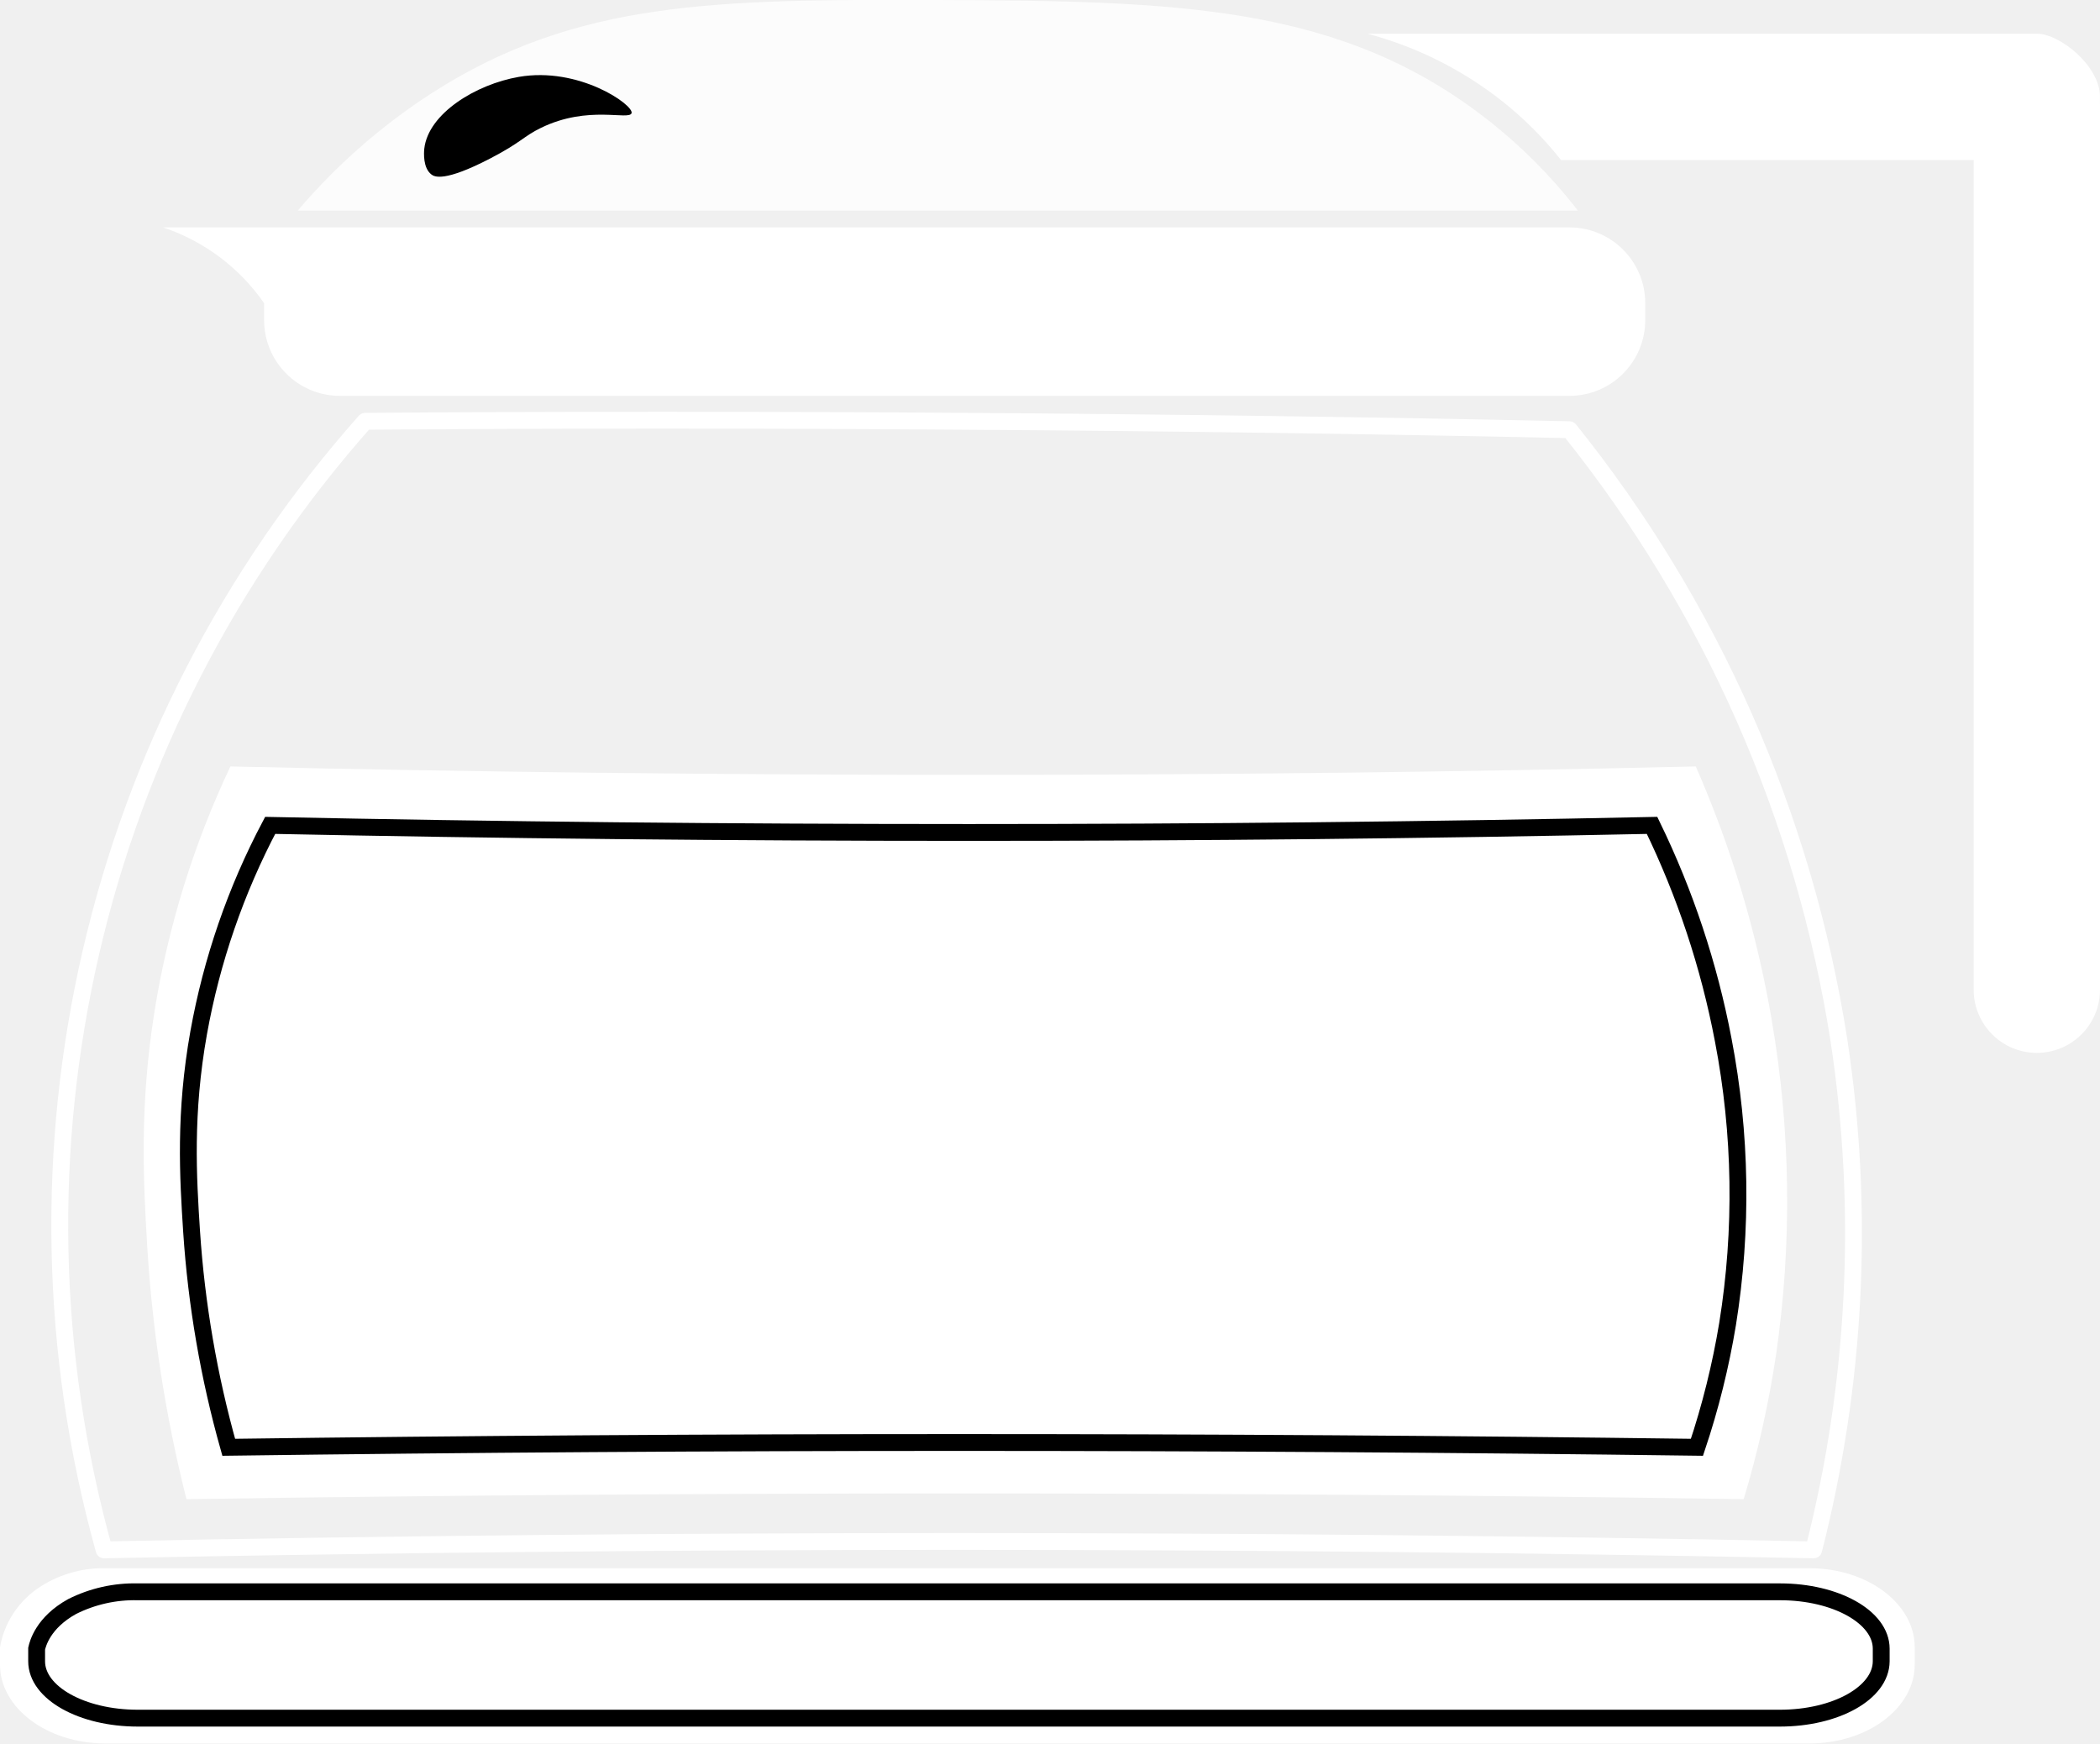
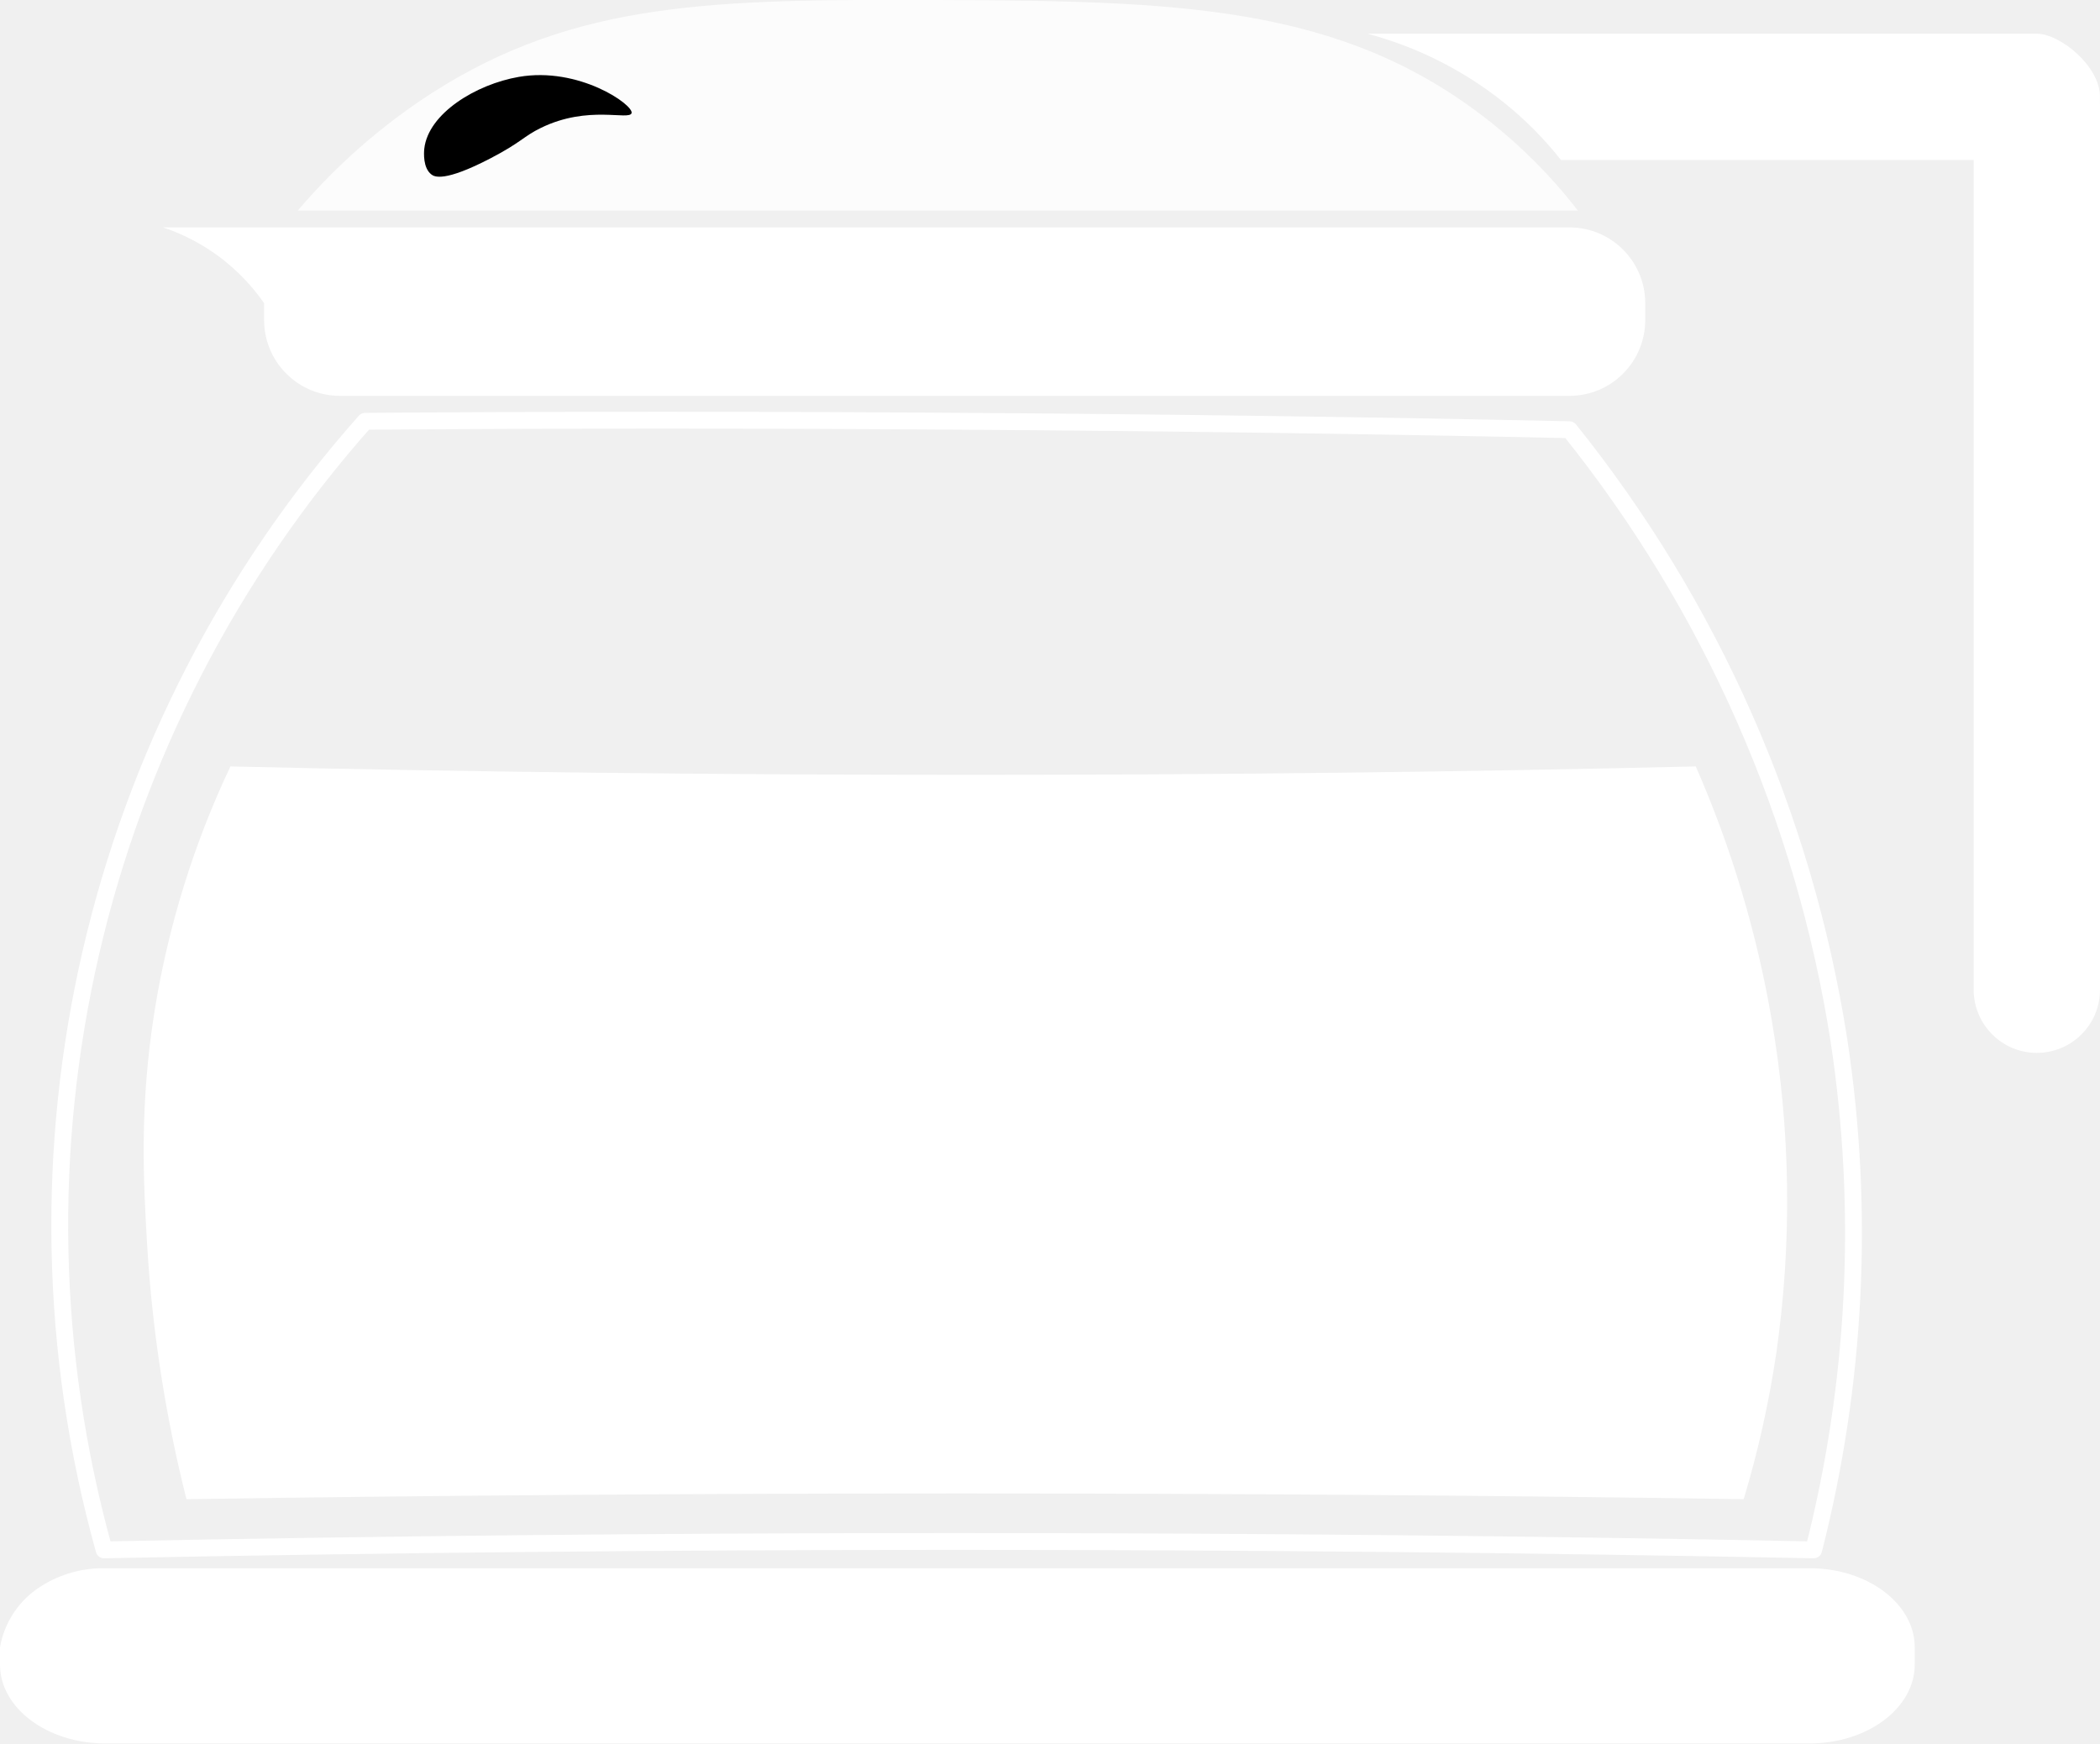
<svg xmlns="http://www.w3.org/2000/svg" viewBox="0 0 249.36 207.02">
  <defs>
-     <style>.cls-1,.cls-3{fill:none;}.cls-1{stroke:#fff;stroke-linecap:round;stroke-linejoin:round;}.cls-1,.cls-3,.cls-5{stroke-width:2px;}.cls-2,.cls-5{fill:#fff;}.cls-3,.cls-5{stroke:#000;stroke-miterlimit:10;}.cls-4{fill:#fcfcfc;}</style>
+     <style>.cls-1{fill:none;stroke:#fff;stroke-linecap:round;stroke-linejoin:round;stroke-width:2px;}.cls-2{fill:#fff;}.cls-3{fill:#fcfcfc;}</style>
  </defs>
  <g id="Layer_2" data-name="Layer 2">
    <g id="Layer_1-2" data-name="Layer 1">
      <path class="cls-1" d="M218.36,123.52a152.1,152.1,0,0,1-3,60.5q-50.12-1-102-1-51.35,0-101,1a143.77,143.77,0,0,1,31-134q35.08-.26,71,0,36.44.24,72,1A153.66,153.66,0,0,1,218.36,123.52Z" />
      <path class="cls-2" d="M210.36,121a126.8,126.8,0,0,1,.55,39.73A122.27,122.27,0,0,1,207.05,178q-45.65-.68-92.91-.68-46.77,0-92,.68a163,163,0,0,1-4.67-30.21c-.45-7.63-.92-16.47.89-27.79a107.93,107.93,0,0,1,9-29q43.11,1,88,1,43.85,0,86-1A128.62,128.62,0,0,1,210.36,121Z" />
-       <path class="cls-3" d="M204.62,123.47a96.88,96.88,0,0,1,.52,33.72,94.65,94.65,0,0,1-3.64,14.65q-43-.57-87.6-.57-44.1,0-86.74.57a125,125,0,0,1-4.41-25.63c-.42-6.47-.87-14,.84-23.59A84.71,84.71,0,0,1,32.08,98q40.64.84,83,.84,41.34,0,81.09-.84A101.54,101.54,0,0,1,204.62,123.47Z" />
-       <path class="cls-4" d="M187.36,25h-152a72.39,72.39,0,0,1,16-14C68.45.06,85-.09,111.36,0c28.26.11,47.6.54,65,14A61.38,61.38,0,0,1,187.36,25Z" />
+       <path class="cls-3" d="M187.36,25h-152a72.39,72.39,0,0,1,16-14C68.45.06,85-.09,111.36,0c28.26.11,47.6.54,65,14A61.38,61.38,0,0,1,187.36,25Z" />
      <path class="cls-2" d="M186.36,47h-146a9,9,0,0,1-9-9V36a23.72,23.72,0,0,0-12-9h167a9,9,0,0,1,9,9v2A9,9,0,0,1,186.36,47Z" />
      <path class="cls-2" d="M214.89,207H12.48C5.61,207,0,202.8,0,197.65v-2.08a10.73,10.73,0,0,1,4.36-6.89,13.73,13.73,0,0,1,8.12-2.48H214.89c6.86,0,12.47,4.21,12.47,9.37v2.08C227.36,202.8,221.75,207,214.89,207Z" />
-       <path class="cls-5" d="M211.35,204h-195c-6.61,0-12-3-12-6.75v-1.5c.13-.58.76-3.09,4.21-5A16.5,16.5,0,0,1,16.38,189h195c6.61,0,12,3,12,6.75v1.5C223.36,201,218,204,211.35,204Z" />
      <path class="cls-2" d="M241.86,19h-56.5a42.65,42.65,0,0,0-7-7,44,44,0,0,0-16-8h79.5c2.72,0,7.5,3.82,7.5,7.5C249.36,15.71,242.76,18.63,241.86,19Z" />
      <rect class="cls-2" x="181.86" y="57.52" width="120" height="15" rx="7.5" transform="translate(306.88 -176.85) rotate(90)" />
      <path d="M75,13.42c-.25.94-5.13-1-10.78,1.77-2.06,1-2.32,1.71-6,3.62-5.45,2.83-6.64,2.19-7,1.9-1-.77-.89-2.56-.84-3.05.47-4.19,6.14-7.65,11.22-8.53C68.74,7.89,75.21,12.43,75,13.42Z" />
    </g>
  </g>
</svg>
